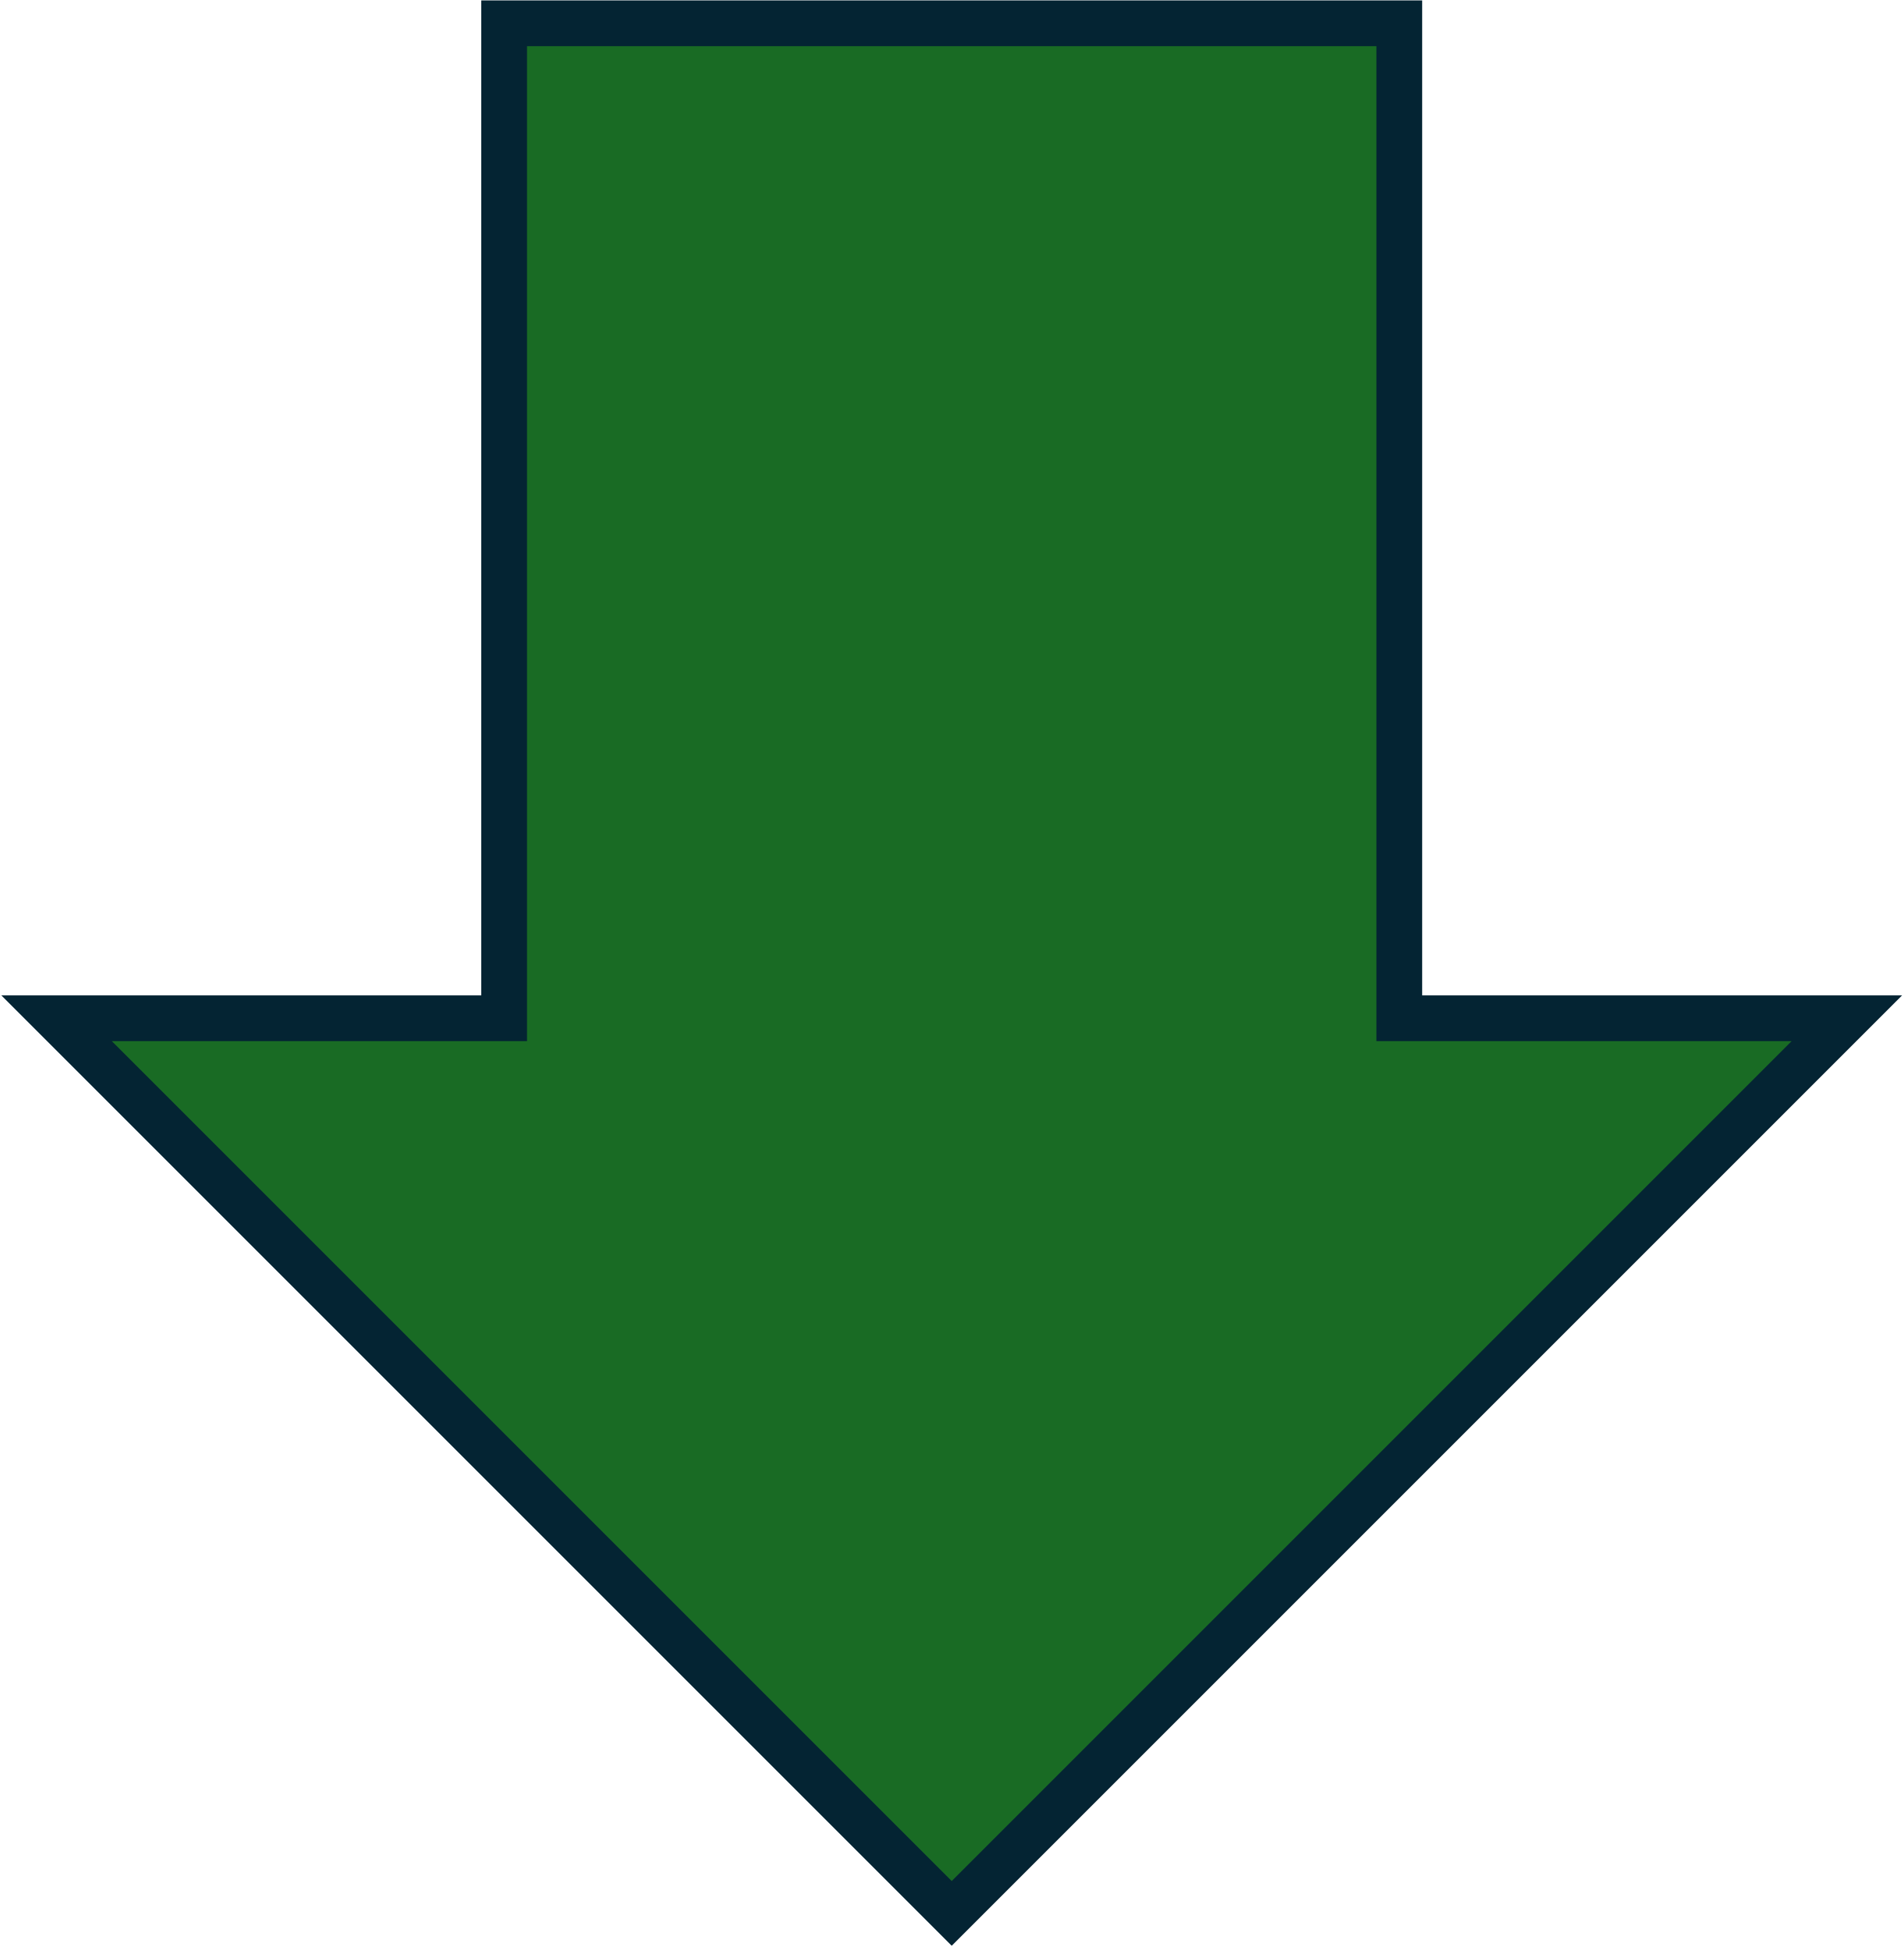
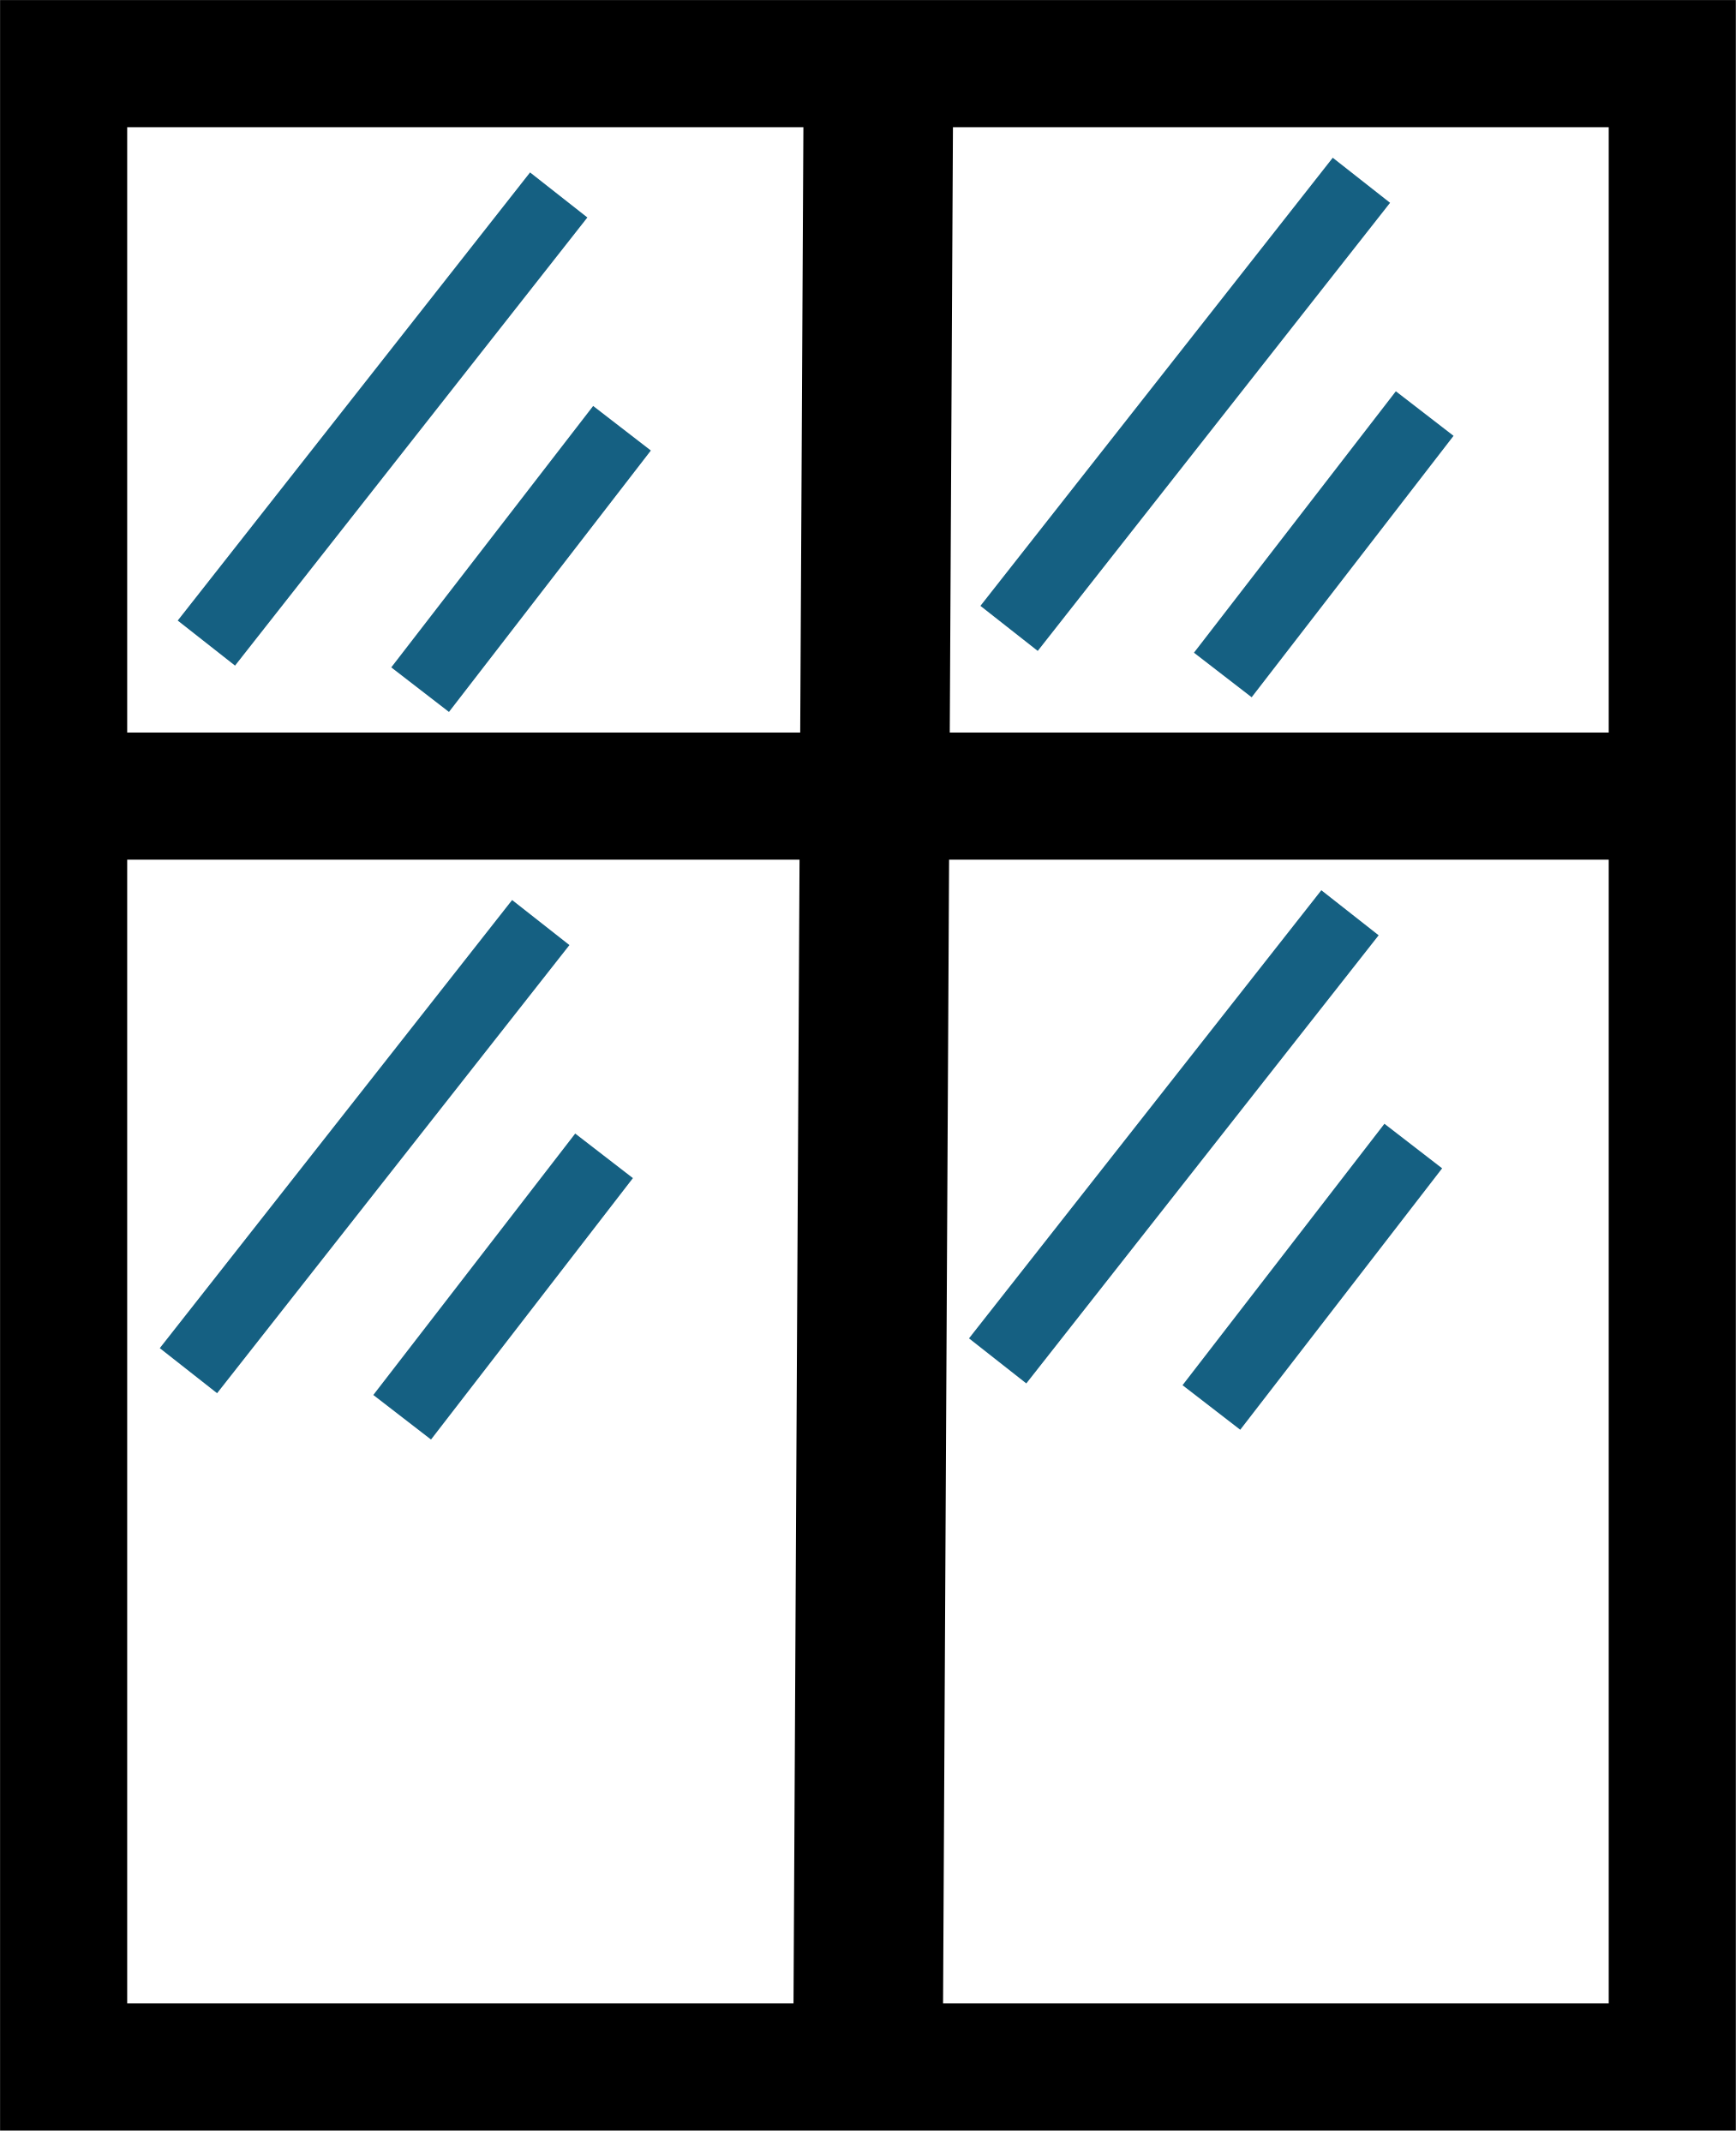
- <svg xmlns="http://www.w3.org/2000/svg" width="286" height="293" xml:space="preserve" overflow="hidden">
-   <g transform="translate(-785 -349)">
-     <path d="M1062.5 502 928 636.5 793.5 502 860.75 502 860.75 352.5 995.25 352.5 995.25 502Z" stroke="#042433" stroke-width="6.875" stroke-miterlimit="8" fill="#196B24" fill-rule="evenodd" />
+ <svg xmlns="http://www.w3.org/2000/svg" width="1064" height="1313" xml:space="preserve" overflow="hidden">
+   <g transform="translate(-1448 -609)">
+     <rect x="1487" y="648" width="986" height="1228" stroke="#000000" stroke-width="77.917" stroke-miterlimit="8" fill="none" />
+     <path d="M0 0 492.573 0" stroke="#000000" stroke-width="77.917" stroke-miterlimit="8" fill="none" fill-rule="evenodd" transform="matrix(-1 0 0 1 2472.57 1097)" />
+     <path d="M0 0 215.956 274.696" stroke="#156082" stroke-width="44.688" stroke-miterlimit="8" fill="none" fill-rule="evenodd" transform="matrix(1 0 0 -1 1574.5 1003.2)" />
+     <path d="M0 0 123.75 160.248" stroke="#156082" stroke-width="44.688" stroke-miterlimit="8" fill="none" fill-rule="evenodd" transform="matrix(1 0 0 -1 1705.5 1031.75)" />
+     <path d="M0 0 6.471 1227.79" stroke="#000000" stroke-width="91.667" stroke-miterlimit="8" fill="none" fill-rule="evenodd" transform="matrix(-1 0 0 1 1986.47 648)" />
+     <path d="M0 0 492.573 0" stroke="#000000" stroke-width="77.917" stroke-miterlimit="8" fill="none" fill-rule="evenodd" transform="matrix(-1 0 0 1 1979.57 1097)" />
+     <path d="M0 0 215.956 274.696" stroke="#156082" stroke-width="44.688" stroke-miterlimit="8" fill="none" fill-rule="evenodd" transform="matrix(1 0 0 -1 2066.5 994.196)" />
+     <path d="M0 0 123.75 160.248" stroke="#156082" stroke-width="44.688" stroke-miterlimit="8" fill="none" fill-rule="evenodd" transform="matrix(1 0 0 -1 2197.5 1022.75)" />
+     <path d="M0 0 215.956 274.696" stroke="#156082" stroke-width="44.688" stroke-miterlimit="8" fill="none" fill-rule="evenodd" transform="matrix(1 0 0 -1 1563.5 1449.2)" />
+     <path d="M0 0 123.75 160.248" stroke="#156082" stroke-width="44.688" stroke-miterlimit="8" fill="none" fill-rule="evenodd" transform="matrix(1 0 0 -1 1694.5 1477.75)" />
+     <path d="M0 0 215.956 274.696" stroke="#156082" stroke-width="44.688" stroke-miterlimit="8" fill="none" fill-rule="evenodd" transform="matrix(1 0 0 -1 2059.5 1443.2)" />
+     <path d="M0 0 123.75 160.248" stroke="#156082" stroke-width="44.688" stroke-miterlimit="8" fill="none" fill-rule="evenodd" transform="matrix(1 0 0 -1 2190.5 1471.75)" />
  </g>
</svg>
